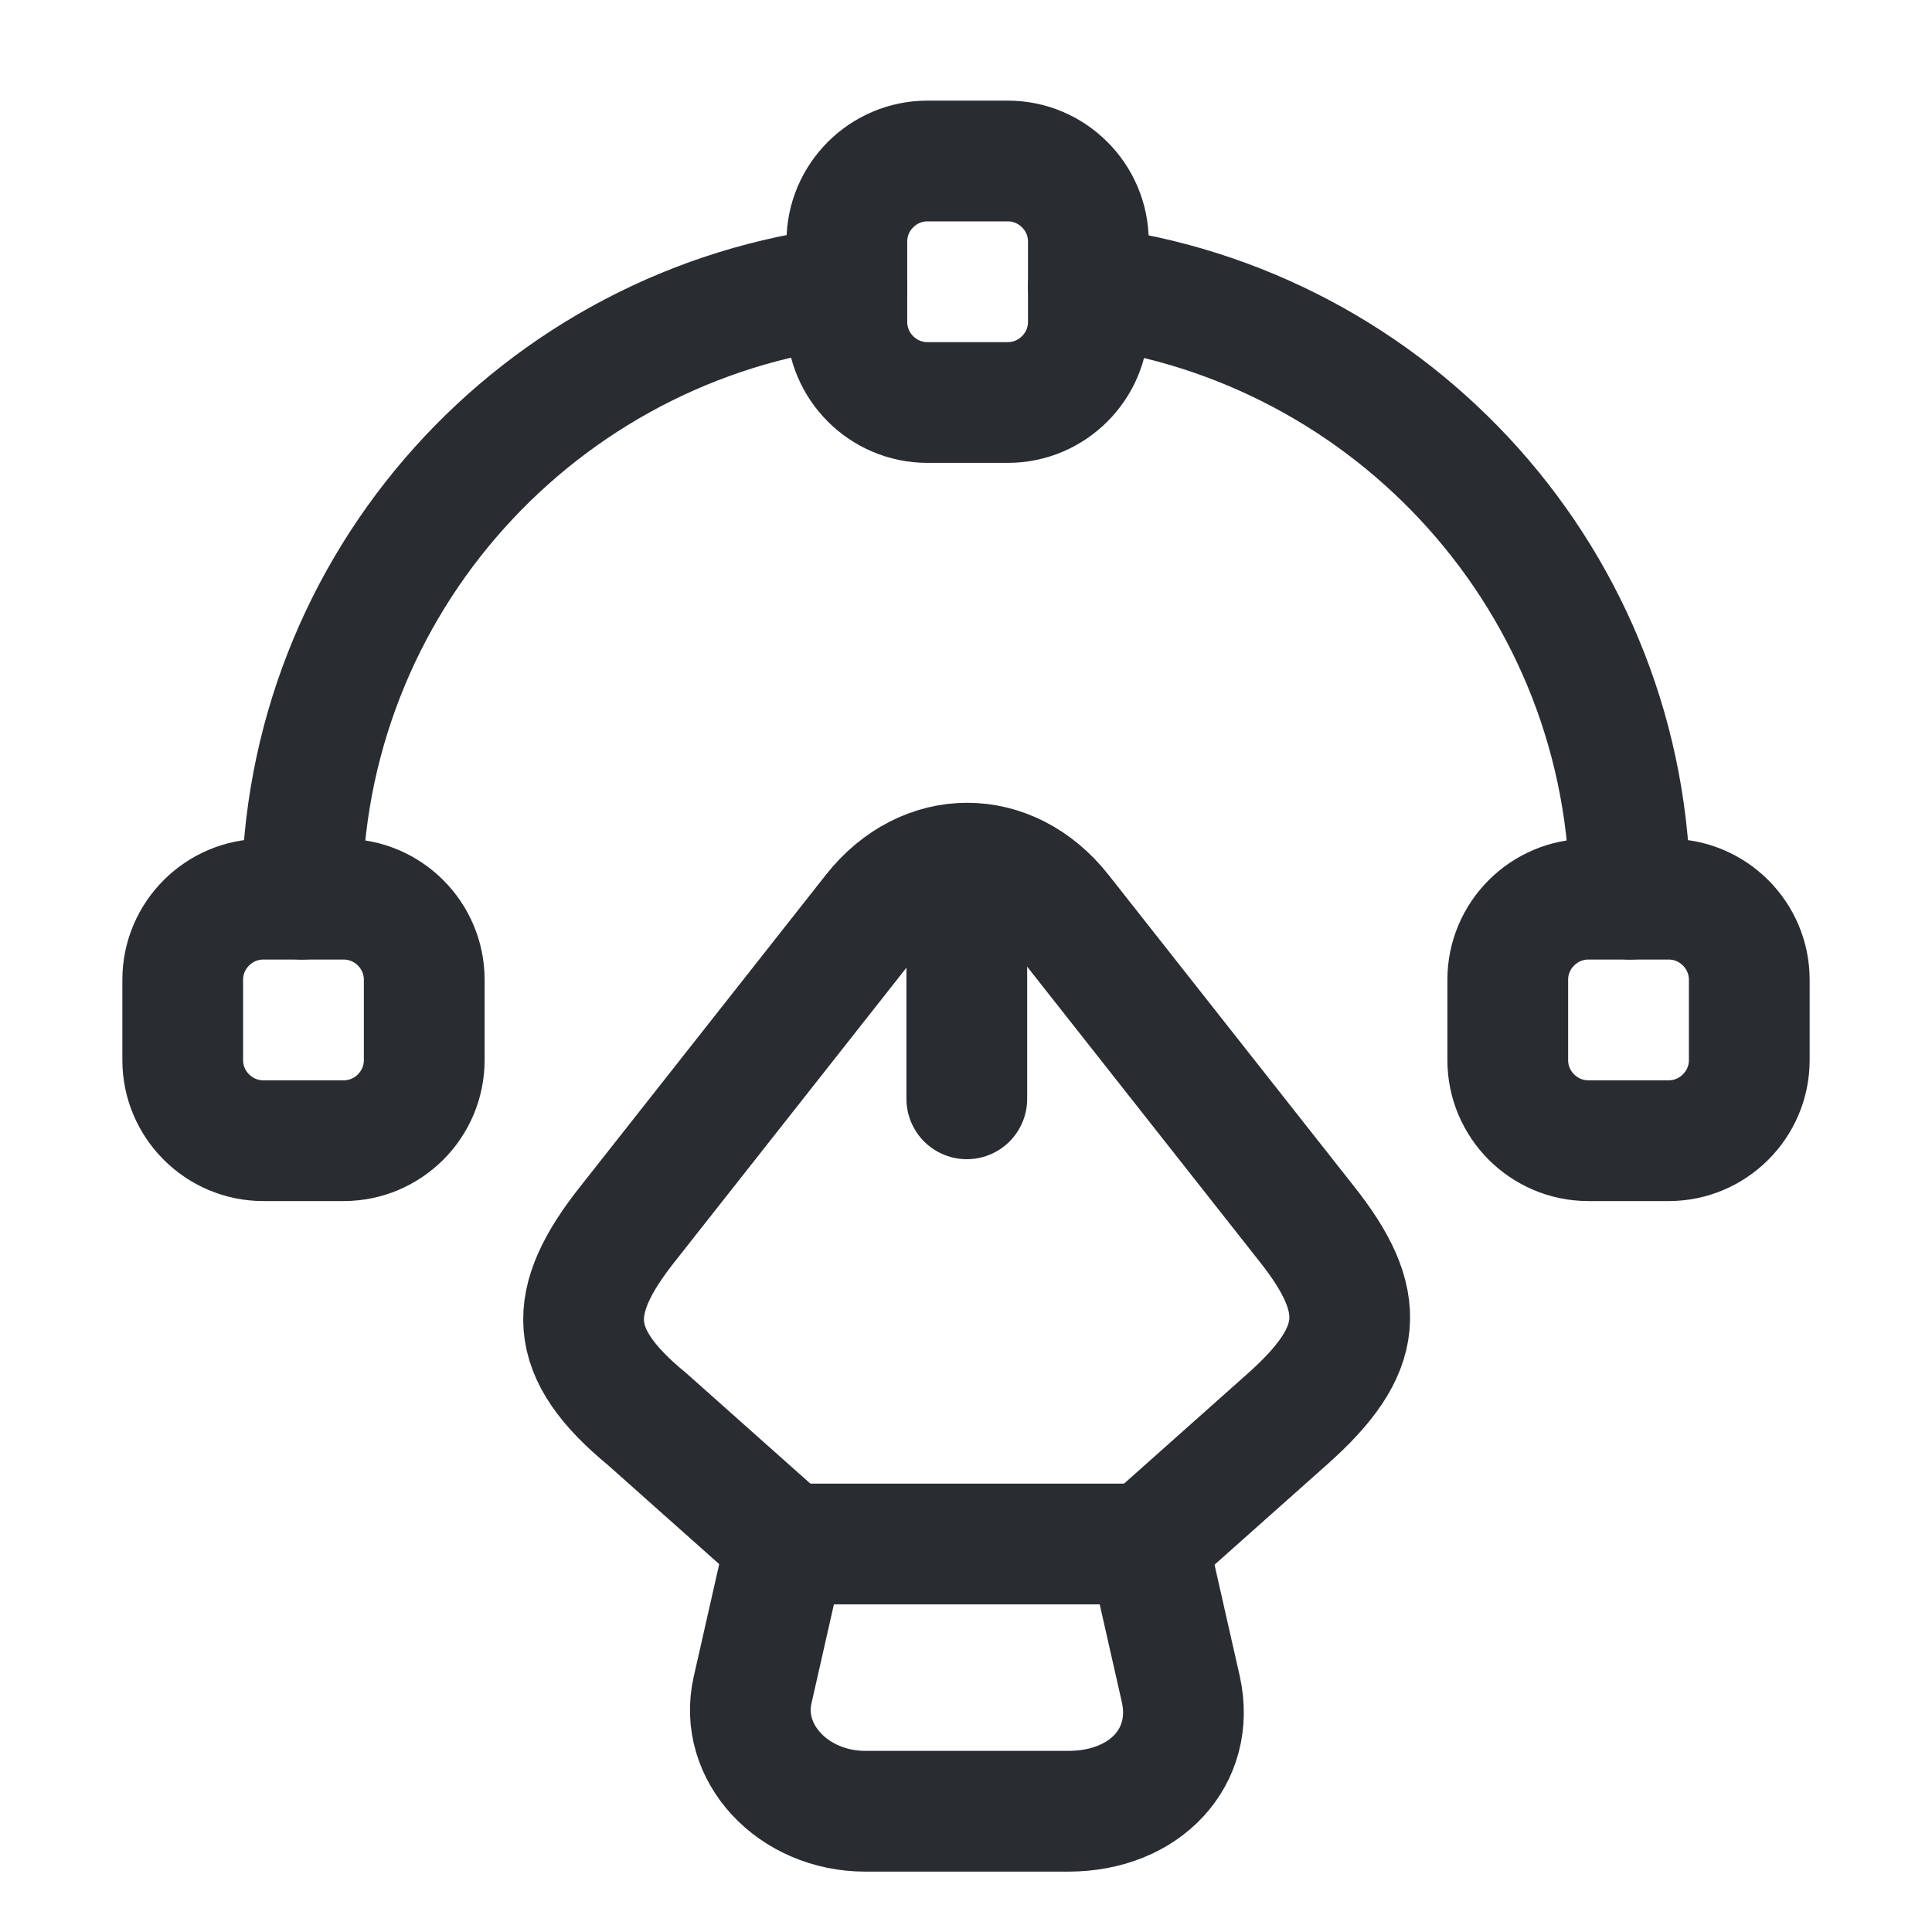
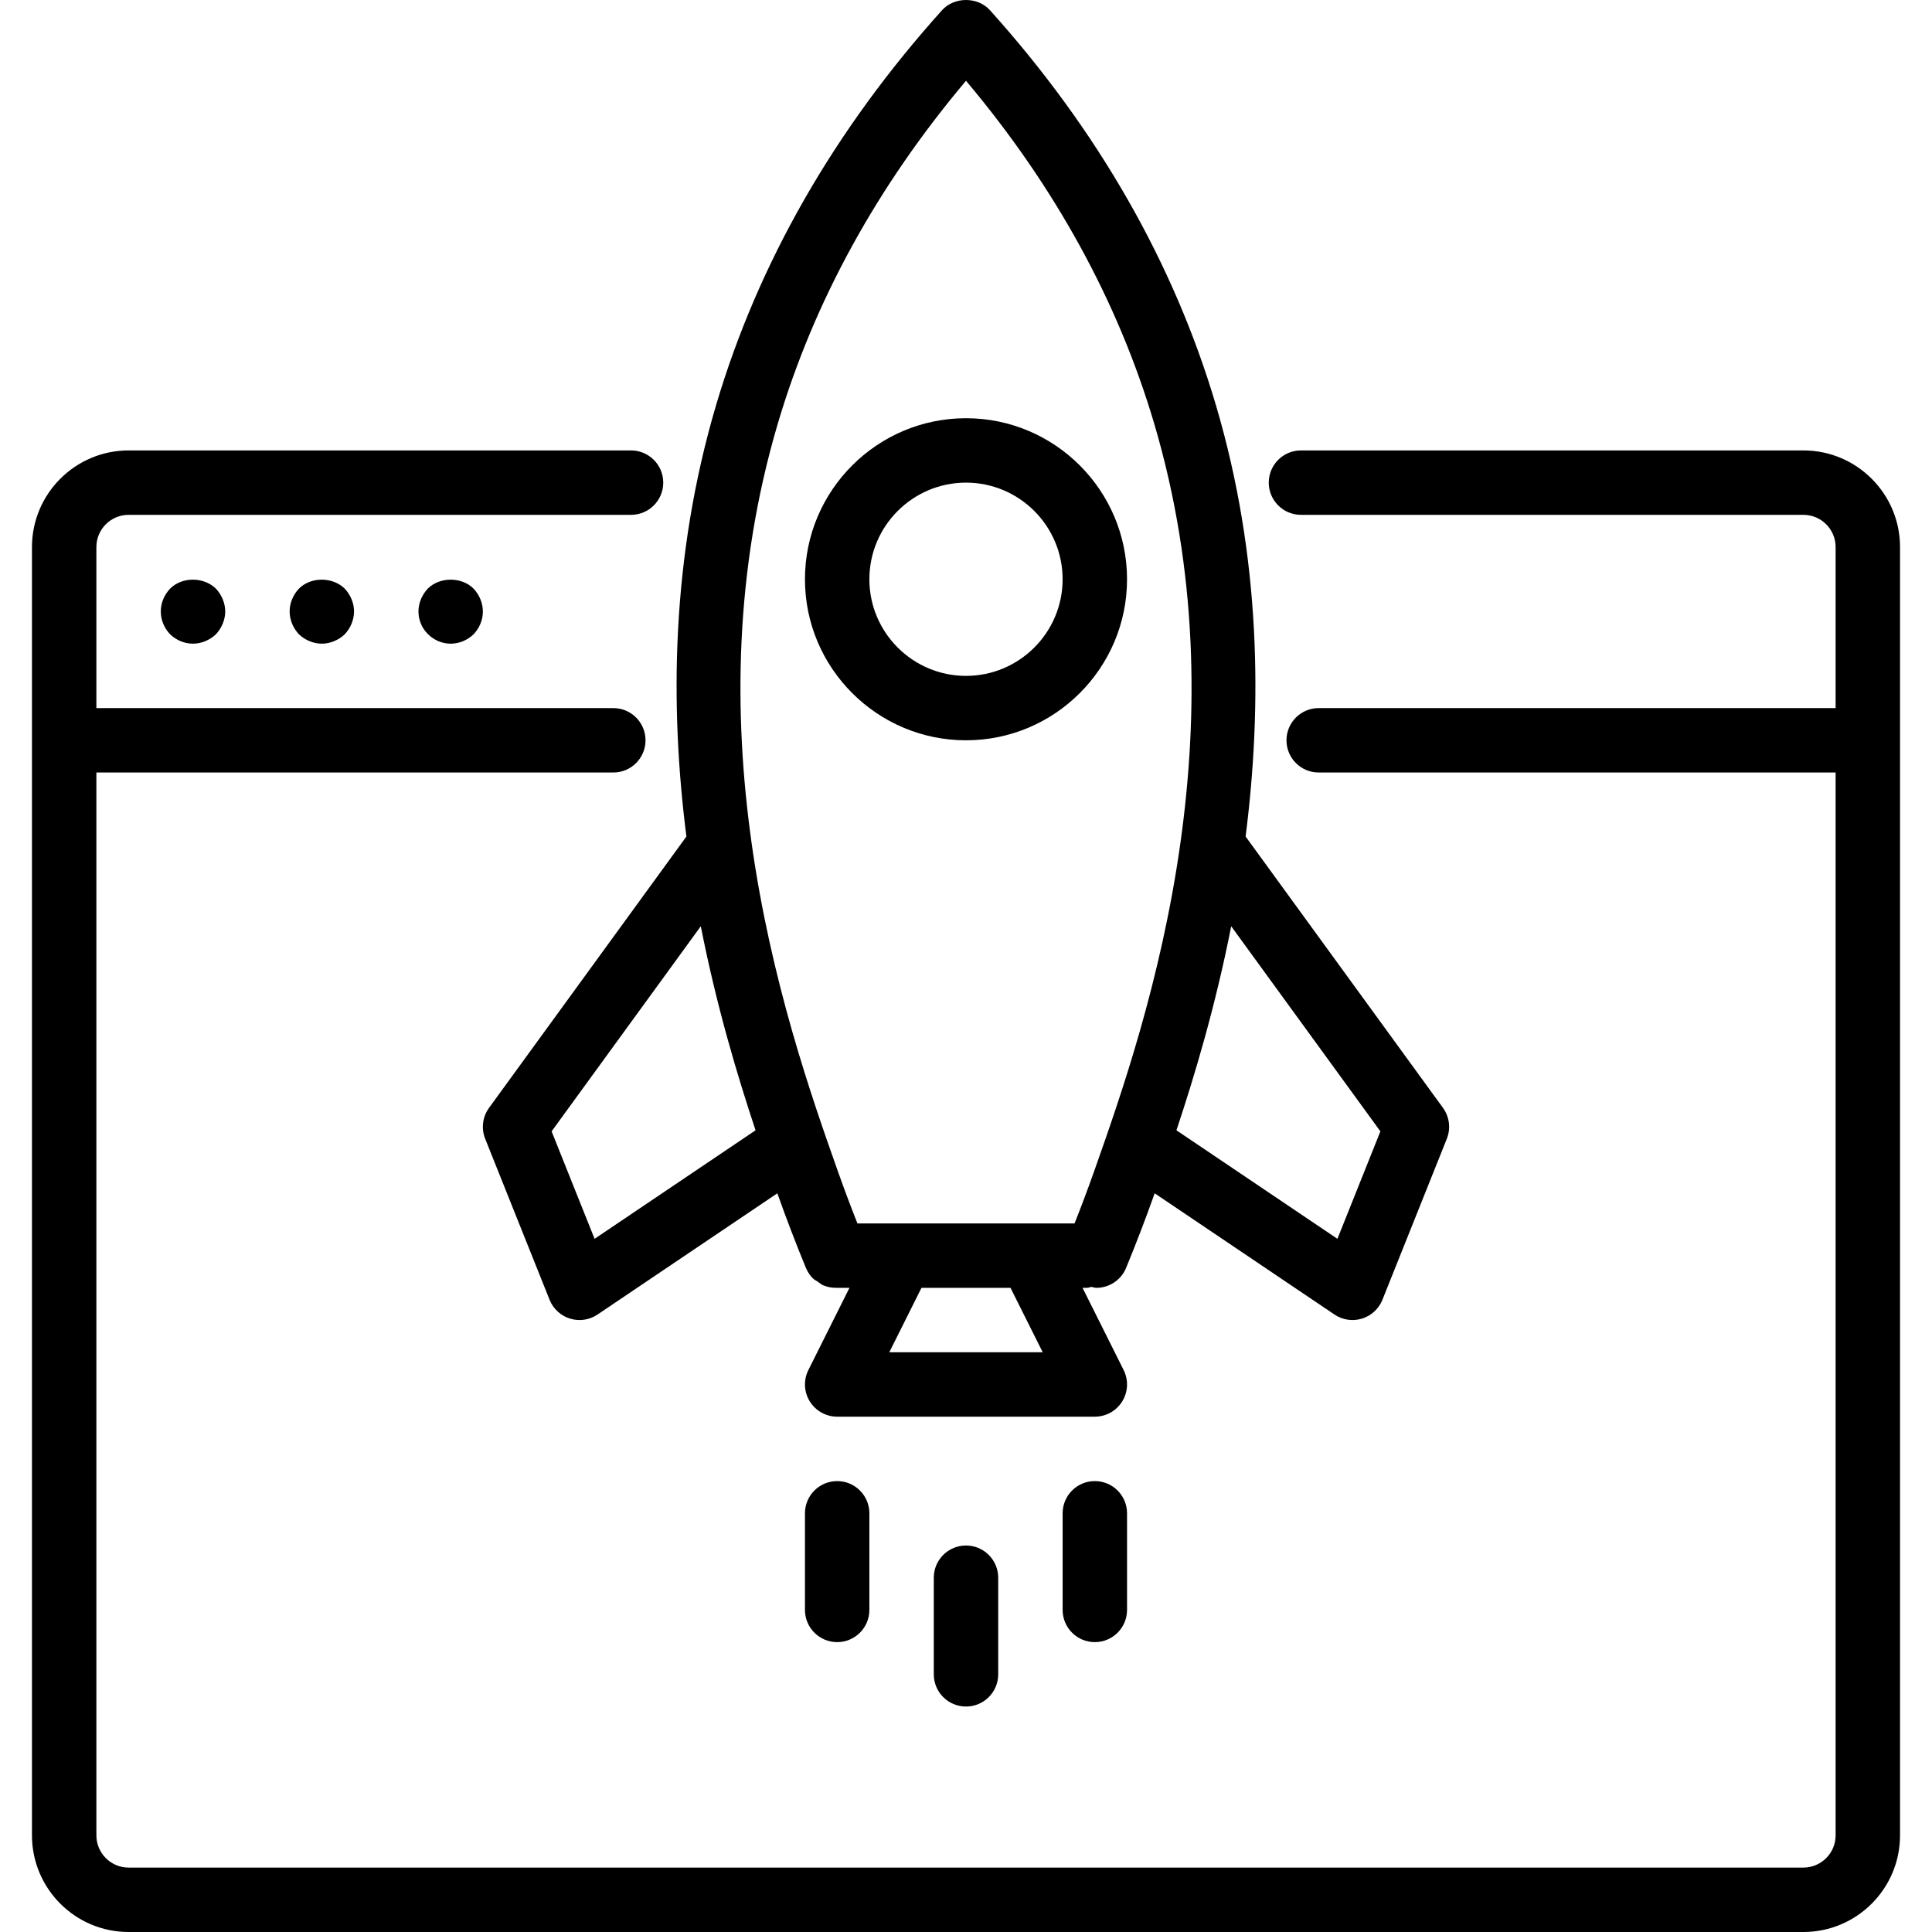
- <svg xmlns="http://www.w3.org/2000/svg" width="24" height="24" viewBox="0 0 24 24" fill="none">
-   <path d="M10.75 22.5H13.27C14.23 22.5 14.85 21.82 14.67 20.99L14.26 19.18H9.76L9.35 20.99C9.17 21.77 9.85 22.5 10.75 22.5Z" stroke="#292D32" stroke-width="1.5" stroke-linecap="round" stroke-linejoin="round" />
-   <path d="M14.26 19.17L15.99 17.63C16.96 16.77 17 16.17 16.23 15.2L13.18 11.33C12.54 10.52 11.49 10.52 10.85 11.33L7.8 15.2C7.03 16.17 7.03 16.8 8.04 17.63L9.77 19.17" stroke="#292D32" stroke-width="1.5" stroke-linecap="round" stroke-linejoin="round" />
-   <path d="M12.01 11.12V13.65" stroke="#292D32" stroke-width="1.5" stroke-linecap="round" stroke-linejoin="round" />
-   <path d="M12.52 5H11.52C10.97 5 10.52 4.55 10.52 4V3C10.52 2.45 10.97 2 11.52 2H12.52C13.07 2 13.52 2.45 13.52 3V4C13.52 4.55 13.07 5 12.52 5Z" stroke="#292D32" stroke-width="1.5" stroke-linecap="round" stroke-linejoin="round" />
-   <path d="M3.27 14.17H4.27C4.82 14.17 5.27 13.72 5.27 13.17V12.17C5.27 11.62 4.82 11.17 4.27 11.17H3.27C2.72 11.17 2.27 11.62 2.27 12.17V13.17C2.27 13.72 2.72 14.17 3.27 14.17Z" stroke="#292D32" stroke-width="1.5" stroke-linecap="round" stroke-linejoin="round" />
-   <path d="M20.73 14.17H19.73C19.18 14.17 18.73 13.72 18.73 13.17V12.17C18.73 11.62 19.18 11.17 19.73 11.17H20.73C21.28 11.17 21.73 11.62 21.73 12.17V13.17C21.73 13.72 21.28 14.17 20.73 14.17Z" stroke="#292D32" stroke-width="1.5" stroke-linecap="round" stroke-linejoin="round" />
-   <path d="M10.52 3.56C6.71 4.01 3.75 7.24 3.75 11.17" stroke="#292D32" stroke-width="1.5" stroke-linecap="round" stroke-linejoin="round" />
-   <path d="M20.25 11.17C20.25 7.25 17.31 4.03 13.52 3.56" stroke="#292D32" stroke-width="1.5" stroke-linecap="round" stroke-linejoin="round" />
+ <svg xmlns="http://www.w3.org/2000/svg" version="1.1" width="80" height="80" x="0" y="0" viewBox="0 0 511.871 511.871" style="enable-background:new 0 0 512 512" xml:space="preserve" class="">
+   <g>
+     <path d="M477.802 119.338H344.681a8.533 8.533 0 0 0 0 17.066h133.121c4.704 0 8.533 3.829 8.533 8.533v42.667H349.377a8.533 8.533 0 0 0 0 17.066h136.958v281.6c0 4.704-3.829 8.533-8.533 8.533H34.069c-4.704 0-8.533-3.829-8.533-8.533v-281.6h136.958a8.533 8.533 0 0 0 0-17.066H25.535v-42.667c0-4.704 3.829-8.533 8.533-8.533H167.19a8.533 8.533 0 0 0 0-17.066H34.069c-14.117 0-25.6 11.483-25.6 25.6v341.333c0 14.117 11.483 25.6 25.6 25.6h443.733c14.117 0 25.6-11.483 25.6-25.6V144.938c0-14.117-11.483-25.6-25.6-25.6z" fill="#000000" opacity="1" data-original="#000000" class="" />
+     <path d="M45.077 155.946c-1.538 1.621-2.475 3.754-2.475 6.058s.937 4.438 2.475 6.058c1.621 1.533 3.754 2.475 6.058 2.475 2.217 0 4.438-.942 6.058-2.475 1.533-1.621 2.475-3.842 2.475-6.058 0-2.221-.942-4.438-2.475-6.058-3.245-3.158-8.962-3.158-12.116 0zM79.21 155.946c-1.538 1.621-2.475 3.838-2.475 6.058 0 2.217.938 4.438 2.475 6.058 1.621 1.533 3.838 2.475 6.058 2.475 2.217 0 4.438-.942 6.058-2.475 1.533-1.621 2.475-3.842 2.475-6.058 0-2.221-.942-4.438-2.475-6.058-3.245-3.158-8.961-3.158-12.116 0zM113.344 155.946c-1.538 1.621-2.475 3.838-2.475 6.058 0 2.304.937 4.438 2.475 5.971 1.621 1.621 3.754 2.563 6.058 2.563s4.438-.942 6.058-2.475c1.533-1.621 2.475-3.754 2.475-6.058 0-2.221-.942-4.438-2.475-6.058-3.158-3.159-8.962-3.159-12.116-.001zM129.569 293.517a8.546 8.546 0 0 0-1.025 8.192l17.067 42.667a8.536 8.536 0 0 0 5.417 4.983 8.53 8.53 0 0 0 7.279-1.079l47.646-32.122a420.772 420.772 0 0 0 7.567 19.764c.005.012.016.02.021.032a8.527 8.527 0 0 0 1.851 2.762c.368.366.845.565 1.269.855.483.333.911.74 1.459.97a8.538 8.538 0 0 0 3.26.658c.011 0 .02.006.032.006h3.65l-10.892 21.783a8.535 8.535 0 0 0 7.633 12.35h68.267a8.535 8.535 0 0 0 7.633-12.35l-10.892-21.783h1.125c.44 0 .819-.186 1.241-.251.429.066.853.255 1.28.255a8.542 8.542 0 0 0 7.896-5.288 422.456 422.456 0 0 0 7.568-19.763l47.644 32.121a8.53 8.53 0 0 0 7.279 1.079 8.54 8.54 0 0 0 5.417-4.983l17.067-42.667a8.546 8.546 0 0 0-1.025-8.192l-52.29-71.886c4.386-34.377 4.112-73.794-7.852-114.255-11.146-37.667-31.292-72.887-59.88-104.675-3.242-3.6-9.45-3.6-12.692 0-28.596 31.8-48.742 67.021-59.879 104.675-11.965 40.461-12.238 79.879-7.852 114.255l-52.289 71.887zm106.041 64.754 8.533-17.067h23.583l8.533 17.067H235.61zm90.59-112.868 39.527 54.343-11.387 28.471-42.65-28.752c4.832-14.507 10.345-32.917 14.51-54.062zM206.077 112.217c9.571-32.363 26.325-62.875 49.858-90.817 23.525 27.933 40.279 58.446 49.858 90.817 11.626 39.31 11.626 77.229 7.064 110.296-.028.156-.043.305-.063.462-5.143 36.873-15.949 67.662-22.876 87.246a391.731 391.731 0 0 1-5.221 13.917h-57.524a388.104 388.104 0 0 1-5.221-13.921c-6.927-19.582-17.733-50.369-22.876-87.242-.02-.157-.034-.305-.062-.461-4.563-33.068-4.563-70.987 7.063-110.297zm-5.896 187.247-42.65 28.753-11.388-28.471 39.527-54.343c4.166 21.144 9.68 39.555 14.511 54.061zM247.402 418.004v25.6a8.533 8.533 0 0 0 17.066 0v-25.6a8.533 8.533 0 0 0-17.066 0zM213.269 400.938v25.6a8.533 8.533 0 0 0 17.066 0v-25.6a8.533 8.533 0 0 0-17.066 0zM290.069 392.404a8.533 8.533 0 0 0-8.533 8.533v25.6a8.533 8.533 0 0 0 17.066 0v-25.6a8.534 8.534 0 0 0-8.533-8.533z" fill="#000000" opacity="1" data-original="#000000" class="" />
+     <path d="M255.935 196.138c23.525 0 42.667-19.142 42.667-42.667 0-23.525-19.142-42.667-42.667-42.667s-42.667 19.142-42.667 42.667c.001 23.525 19.142 42.667 42.667 42.667zm0-68.267c14.117 0 25.6 11.483 25.6 25.6s-11.483 25.6-25.6 25.6-25.6-11.483-25.6-25.6 11.484-25.6 25.6-25.6z" fill="#000000" opacity="1" data-original="#000000" class="" />
+   </g>
</svg>
